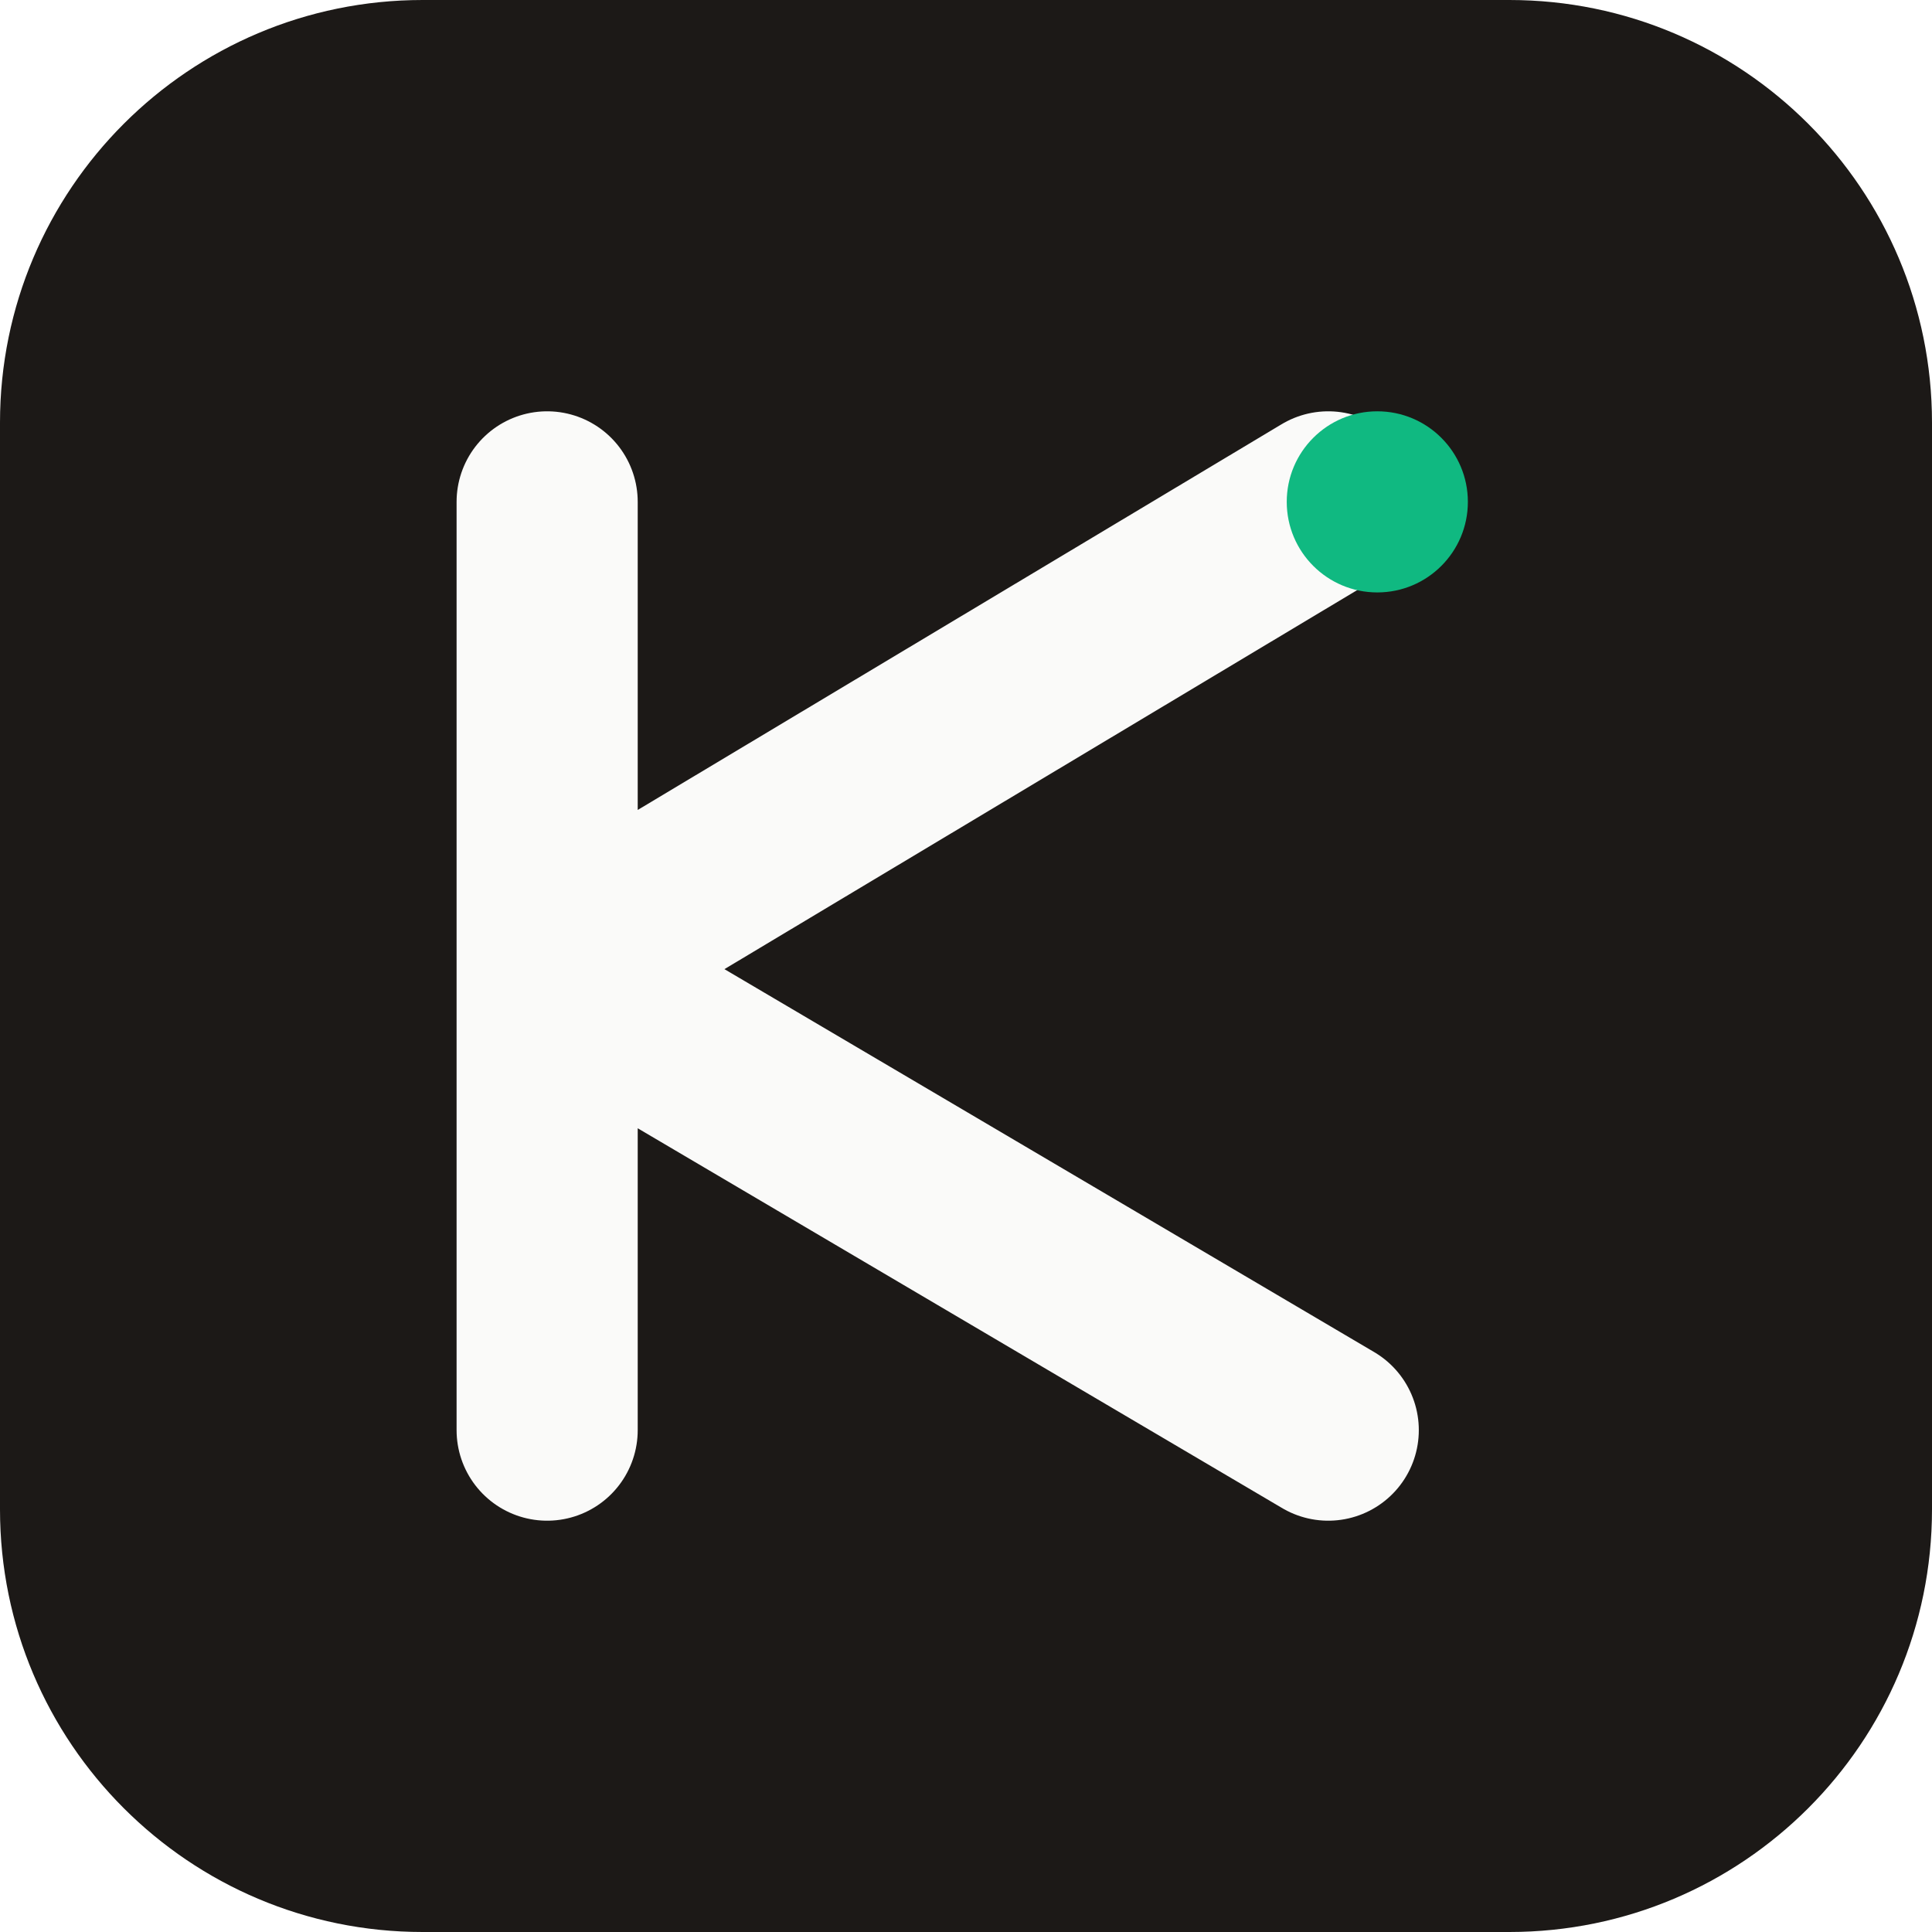
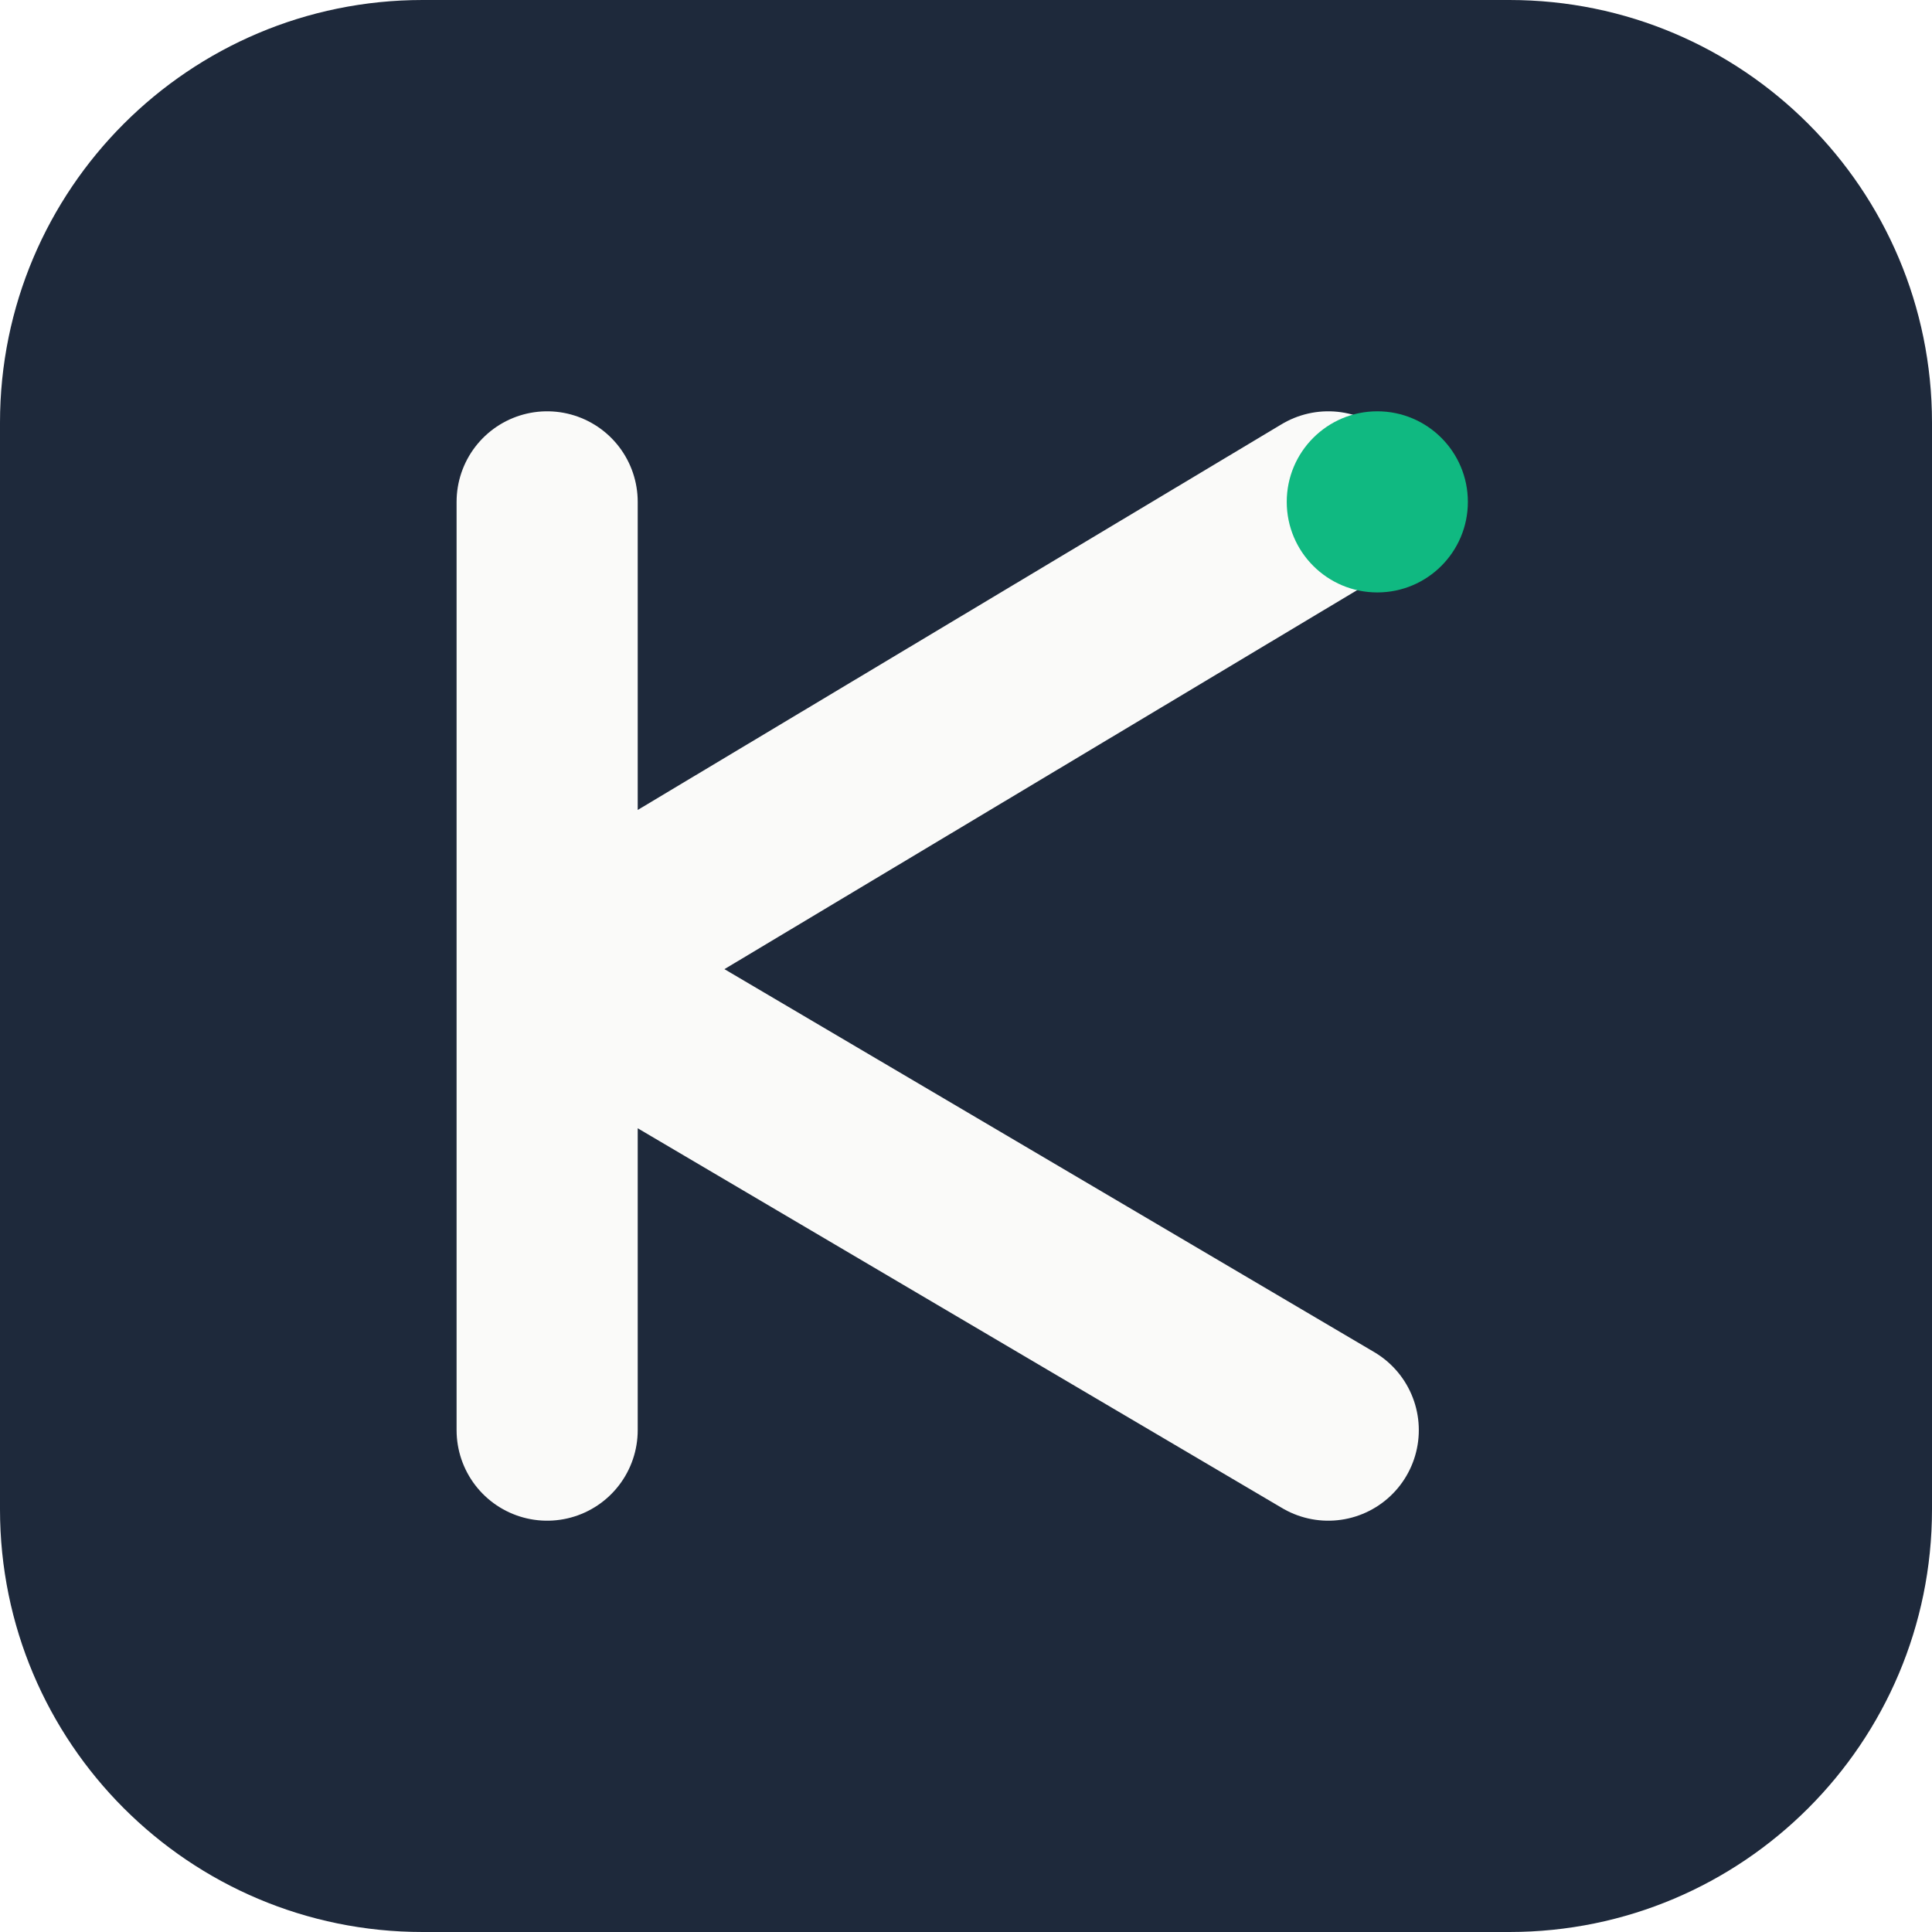
<svg xmlns="http://www.w3.org/2000/svg" viewBox="0 0 512 512">
-   <rect width="512" height="512" rx="112" fill="#1c1917" />
+   <rect width="512" height="512" rx="112" fill="#1e293b" />
  <path d="M145 133v246m0-122 207-124M145 257l207 122" fill="none" stroke="#fafaf9" stroke-linecap="round" stroke-linejoin="round" stroke-width="48" />
  <circle cx="365" cy="133" r="24" fill="#10b981" />
</svg>
